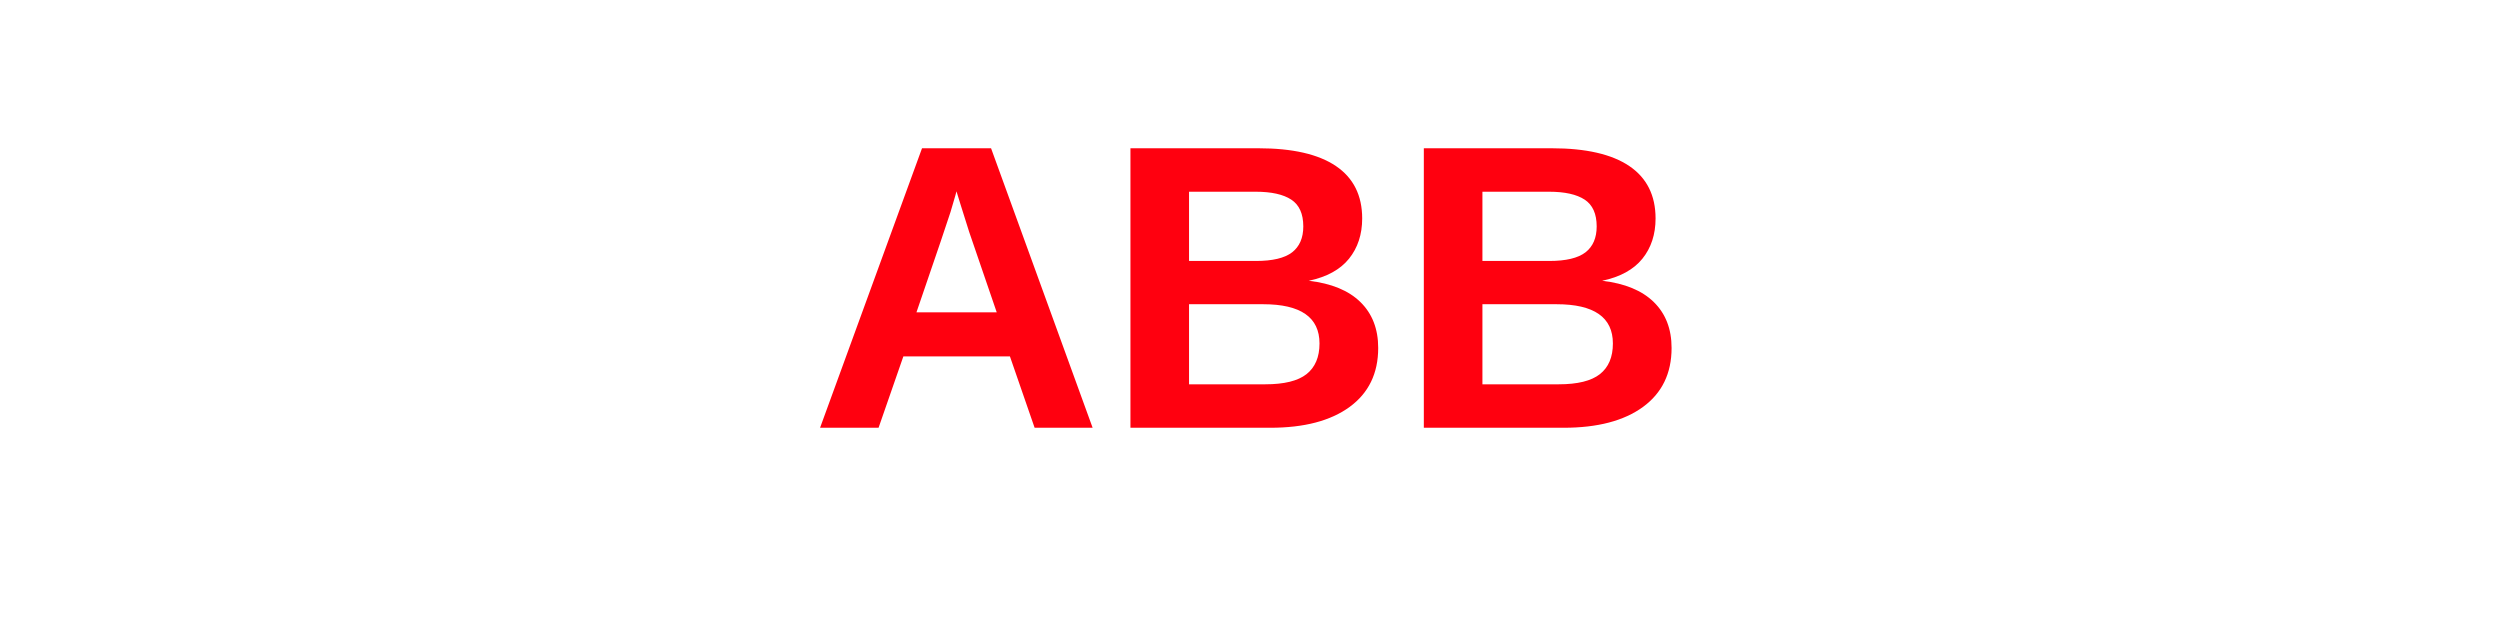
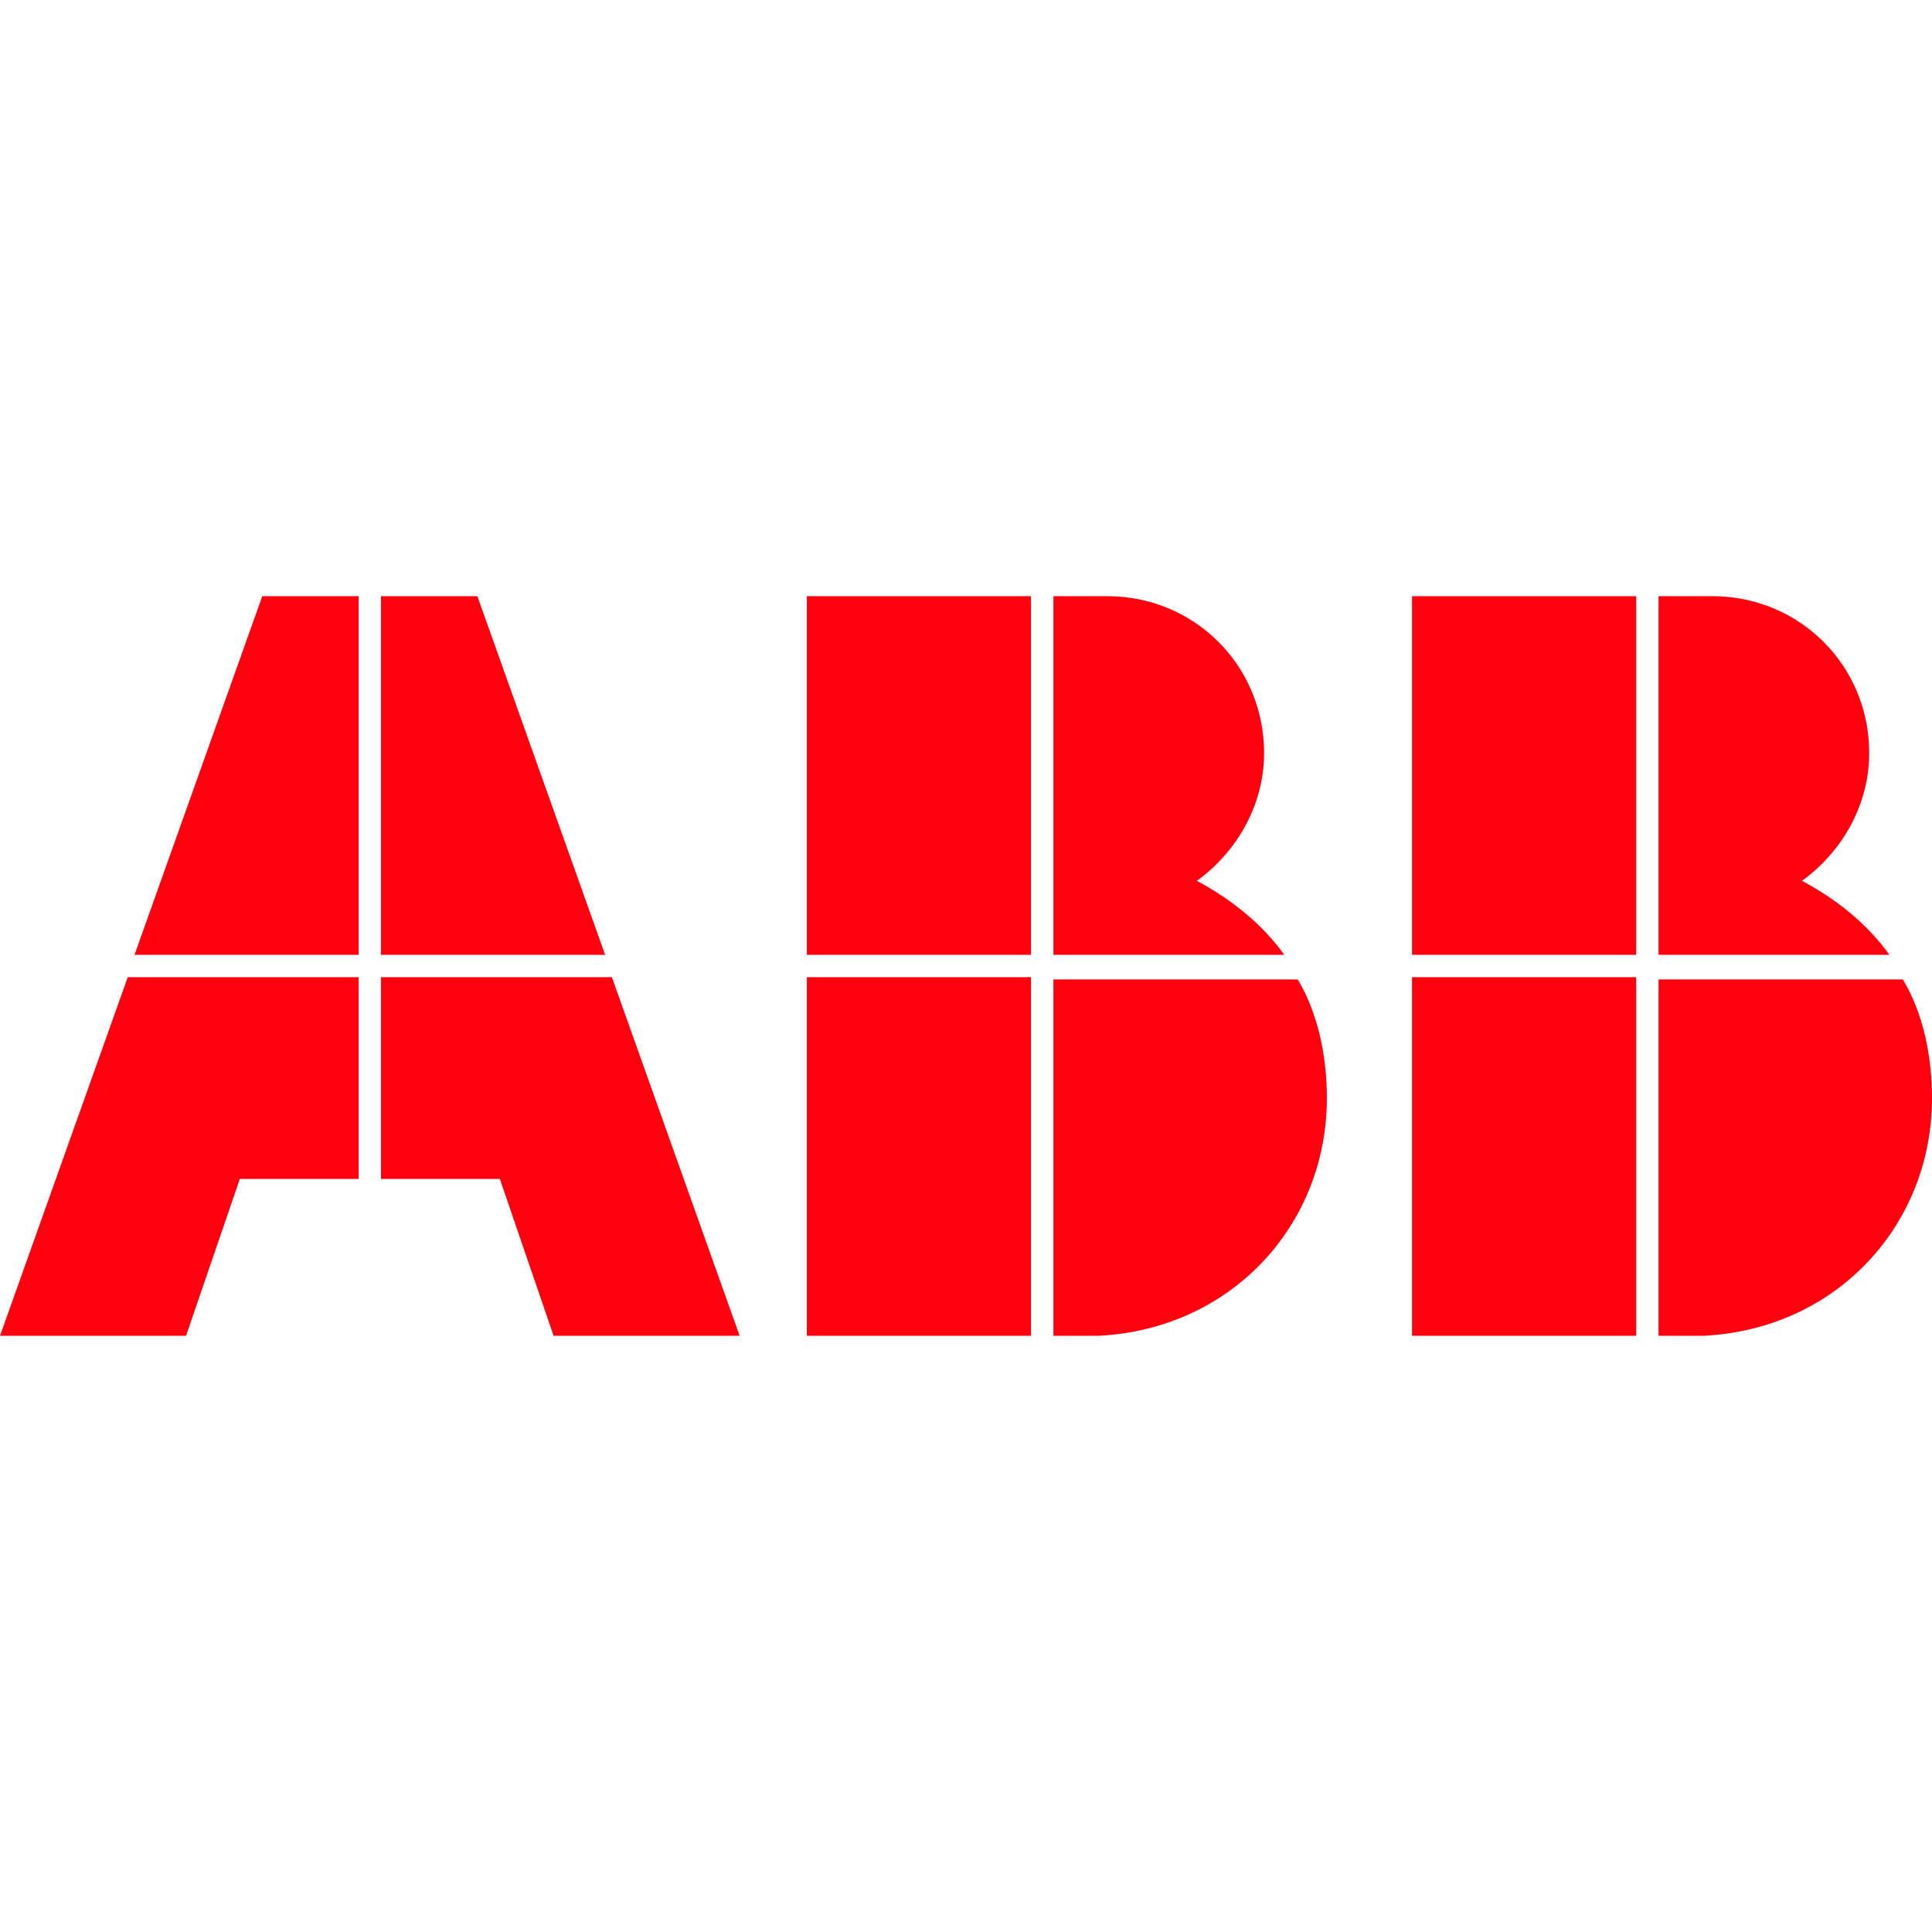
- <svg xmlns="http://www.w3.org/2000/svg" viewBox="0 0 400 100" width="400" height="100">
-   <text x="50%" y="50%" dominant-baseline="middle" text-anchor="middle" font-family="Arial, Helvetica, sans-serif" font-size="65" font-weight="900" fill="#FF000F">ABB</text>
+ <svg xmlns="http://www.w3.org/2000/svg" fill="#FF000F" role="img" viewBox="0 0 24 24">
+   <path d="M13.086 16.594v-4.427h3.035c.25.418.362.947.362 1.476 0 1.559-1.17 2.867-2.84 2.951zm-.279-4.455v4.455h-2.784v-4.455zm3.147-.278h-2.868V7.406h.668c1.086 0 1.949.863 1.949 1.949 0 .64-.334 1.225-.835 1.587.417.223.807.529 1.086.919m-3.147-4.455v4.455h-2.784V7.406zm7.796 9.188v-4.427h3.035c.251.418.362.947.362 1.476 0 1.559-1.169 2.867-2.84 2.951zm-.278-4.455v4.455h-2.784v-4.455zm3.146-.278h-2.868V7.406h.668c1.086 0 1.949.863 1.949 1.949 0 .64-.334 1.225-.835 1.587.418.223.808.529 1.086.919m-3.146-4.455v4.455h-2.784V7.406zM1.587 12.139h2.868v2.506H2.979l-.668 1.949H0zm2.868-4.733v4.455H1.671l1.587-4.455zm.278 7.239v-2.506h2.868l1.587 4.455H6.877l-.668-1.949zm2.784-2.784H4.733V7.406H5.93z" />
</svg>
